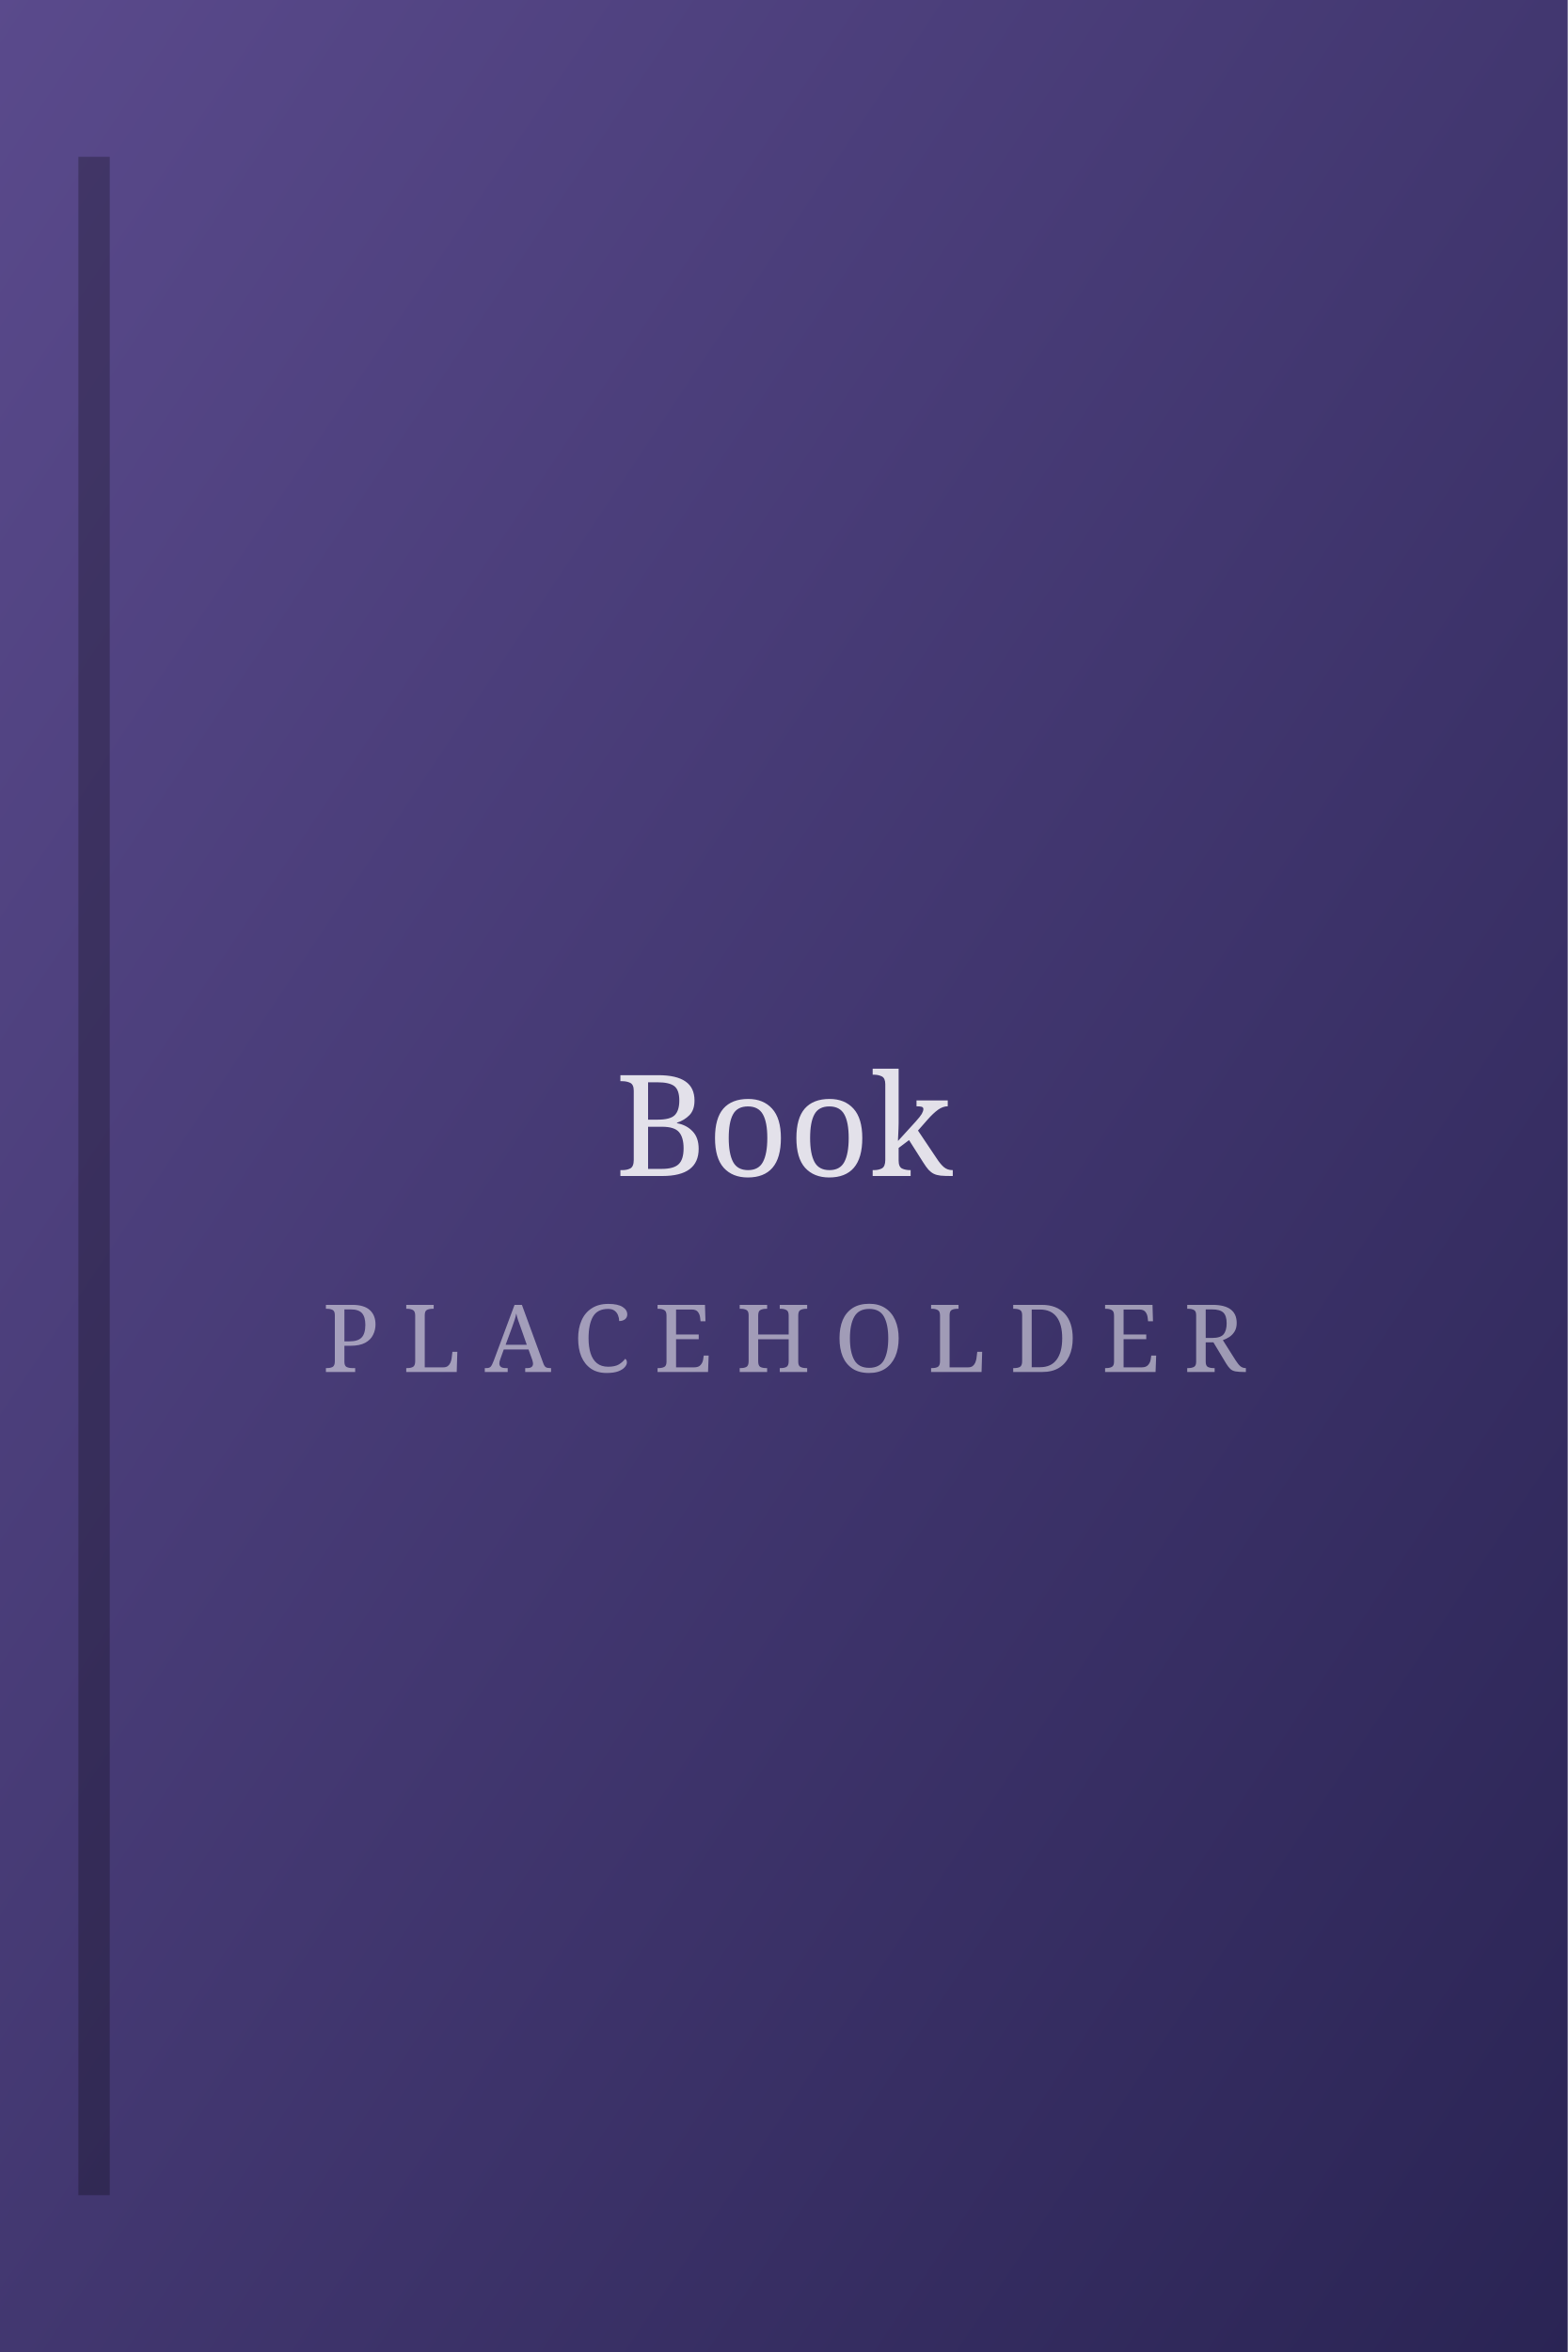
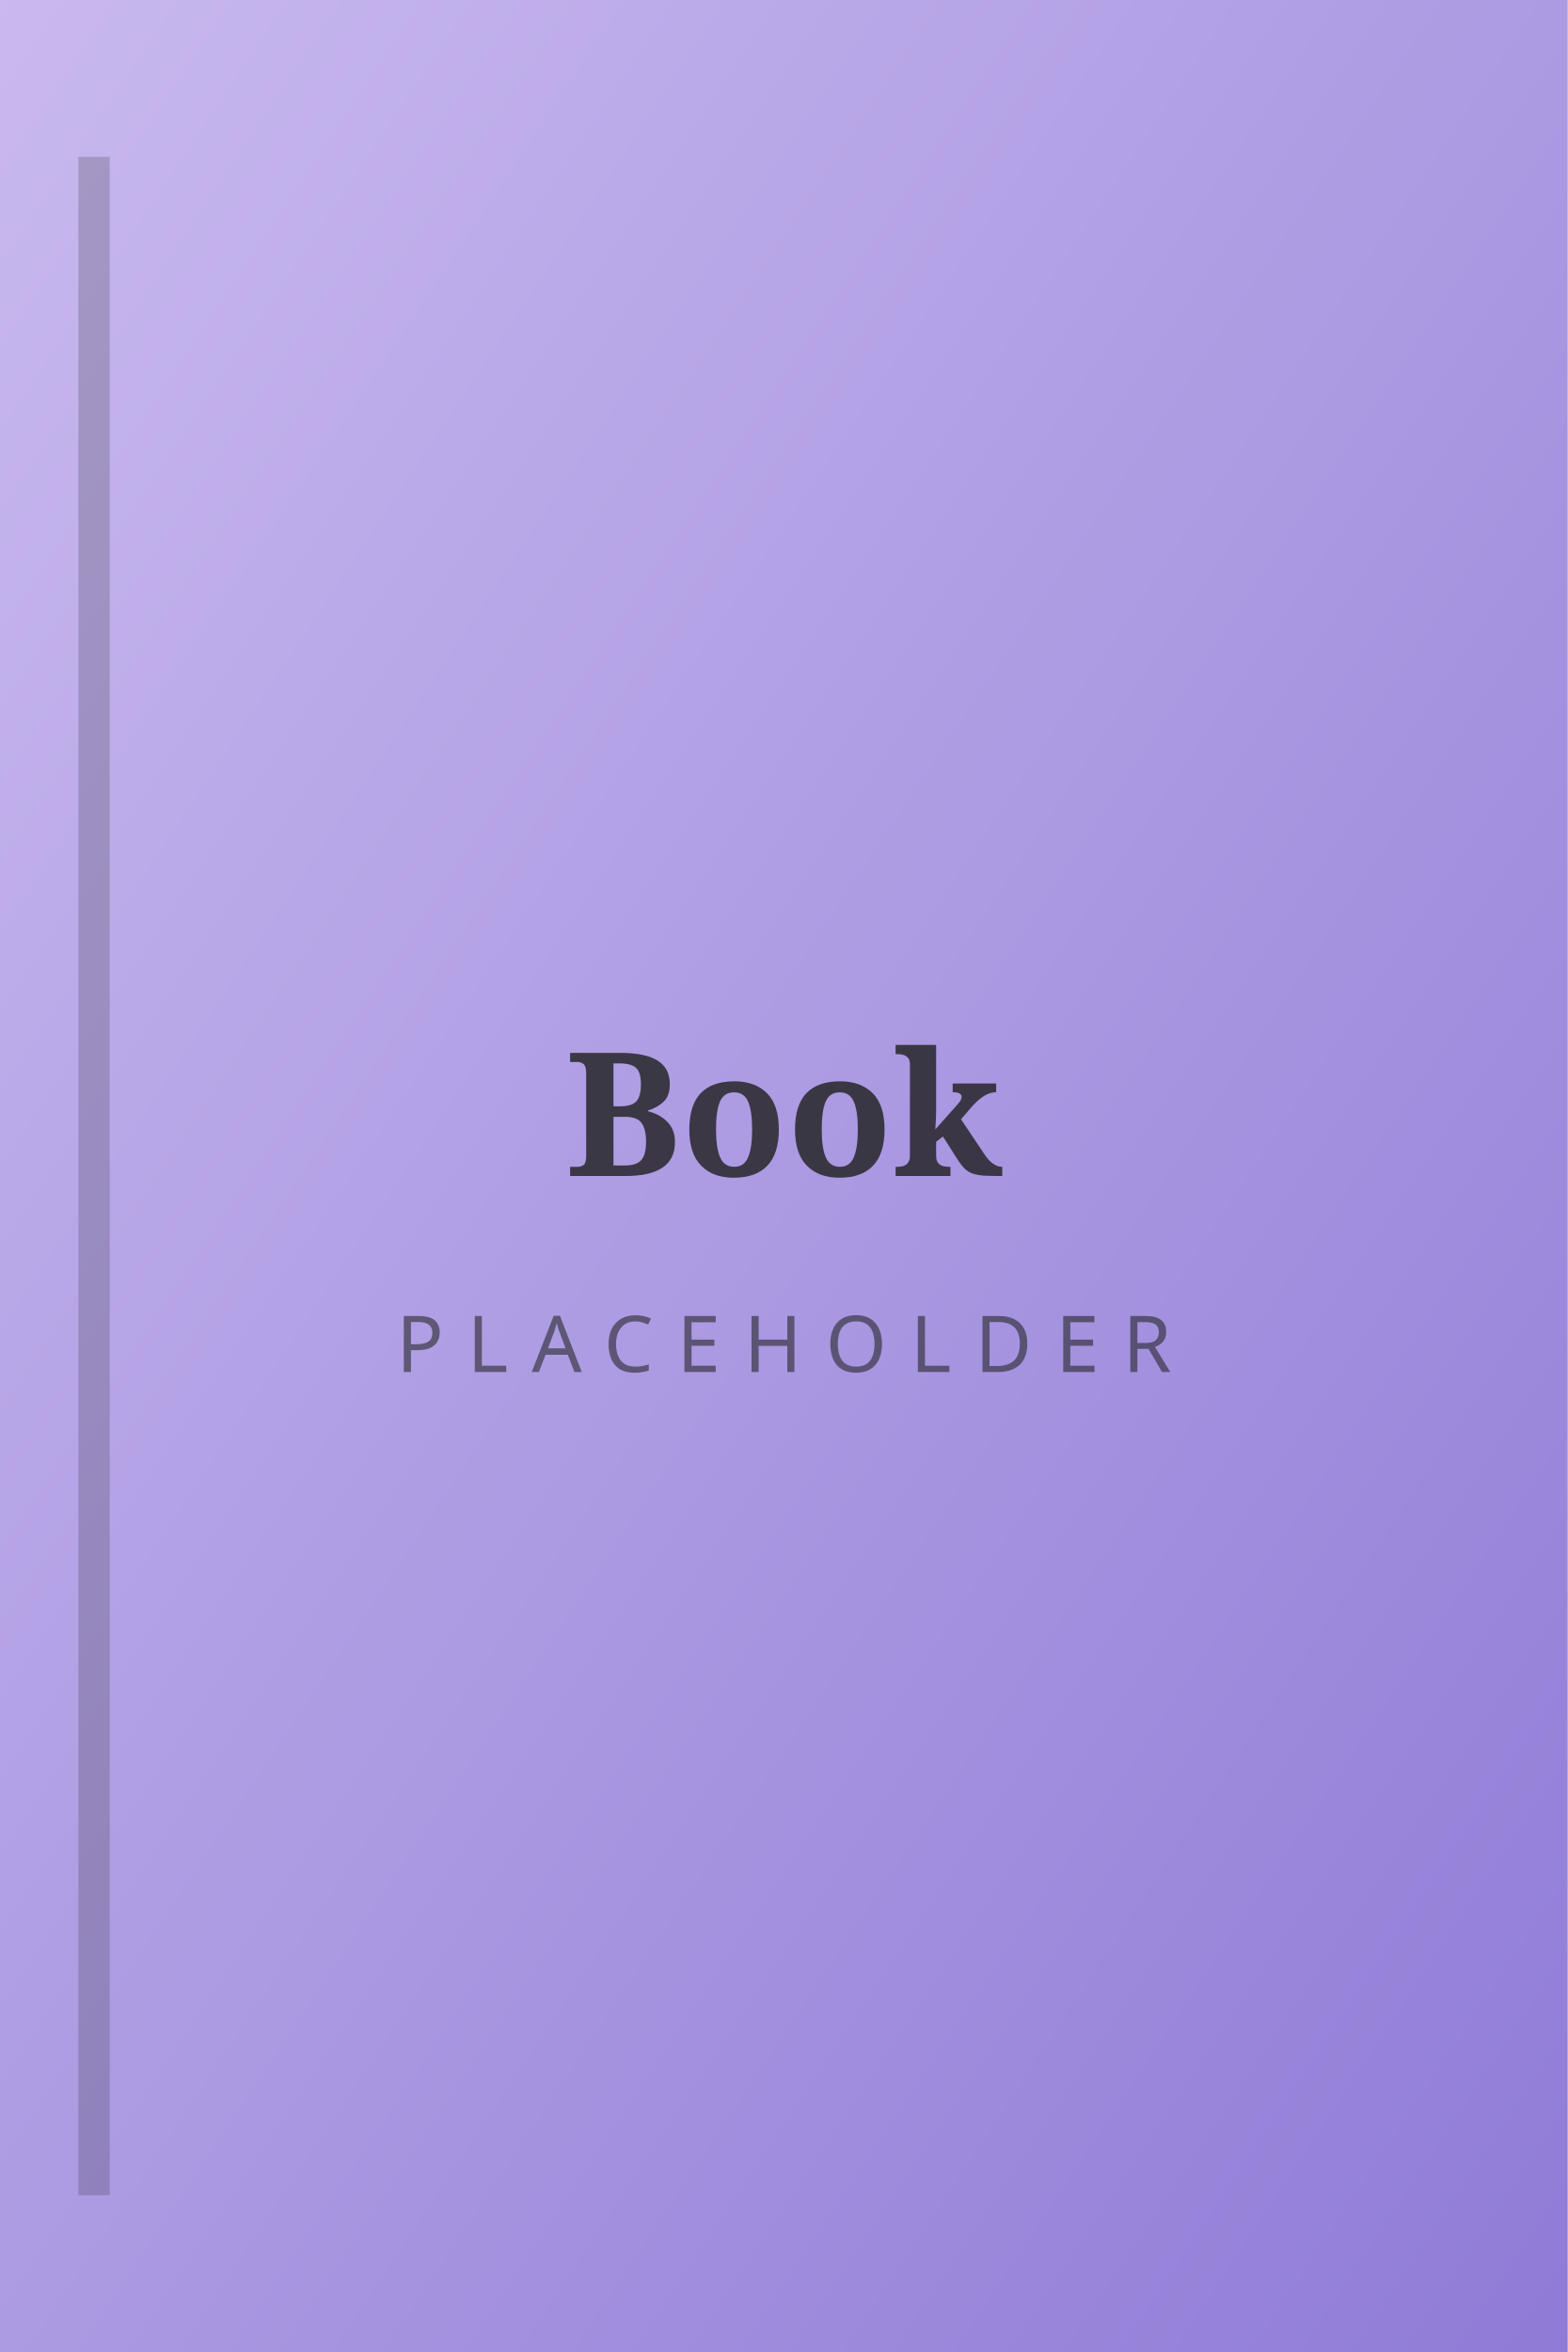
<svg xmlns="http://www.w3.org/2000/svg" viewBox="0 0 200 300" preserveAspectRatio="xMidYMid slice" role="img" aria-label="Book cover placeholder">
  <defs>
    <linearGradient id="b0" x1="0" y1="0" x2="1" y2="1">
-       <stop offset="0" stop-color="#5a4a8c" />
-       <stop offset="1" stop-color="#2a2454" />
+       <stop offset="0" stop-color="#C9B9EF" />
+       <stop offset="1" stop-color="#8f7bd6" />
    </linearGradient>
  </defs>
  <rect width="200" height="300" fill="url(#b0)" />
-   <rect x="10" y="20" width="4" height="260" fill="rgba(0,0,0,.25)" />
-   <g font-family="'Fraunces', serif" fill="#fff" text-anchor="middle" opacity=".85">
-     <text x="100" y="150" font-size="18" font-weight="500">Book</text>
-     <text x="100" y="175" font-size="12" opacity=".6" letter-spacing="3">PLACEHOLDER</text>
+   <rect x="10" y="20" width="4" height="260" fill="#1E1E1E" opacity=".2" />
+   <g font-family="'Alegreya', serif" fill="#1E1E1E" text-anchor="middle" opacity=".8">
+     <text x="100" y="150" font-size="22" font-weight="600">Book</text>
+     <text x="100" y="175" font-size="10" opacity=".7" letter-spacing="3" font-family="'Manrope', sans-serif">PLACEHOLDER</text>
  </g>
</svg>
